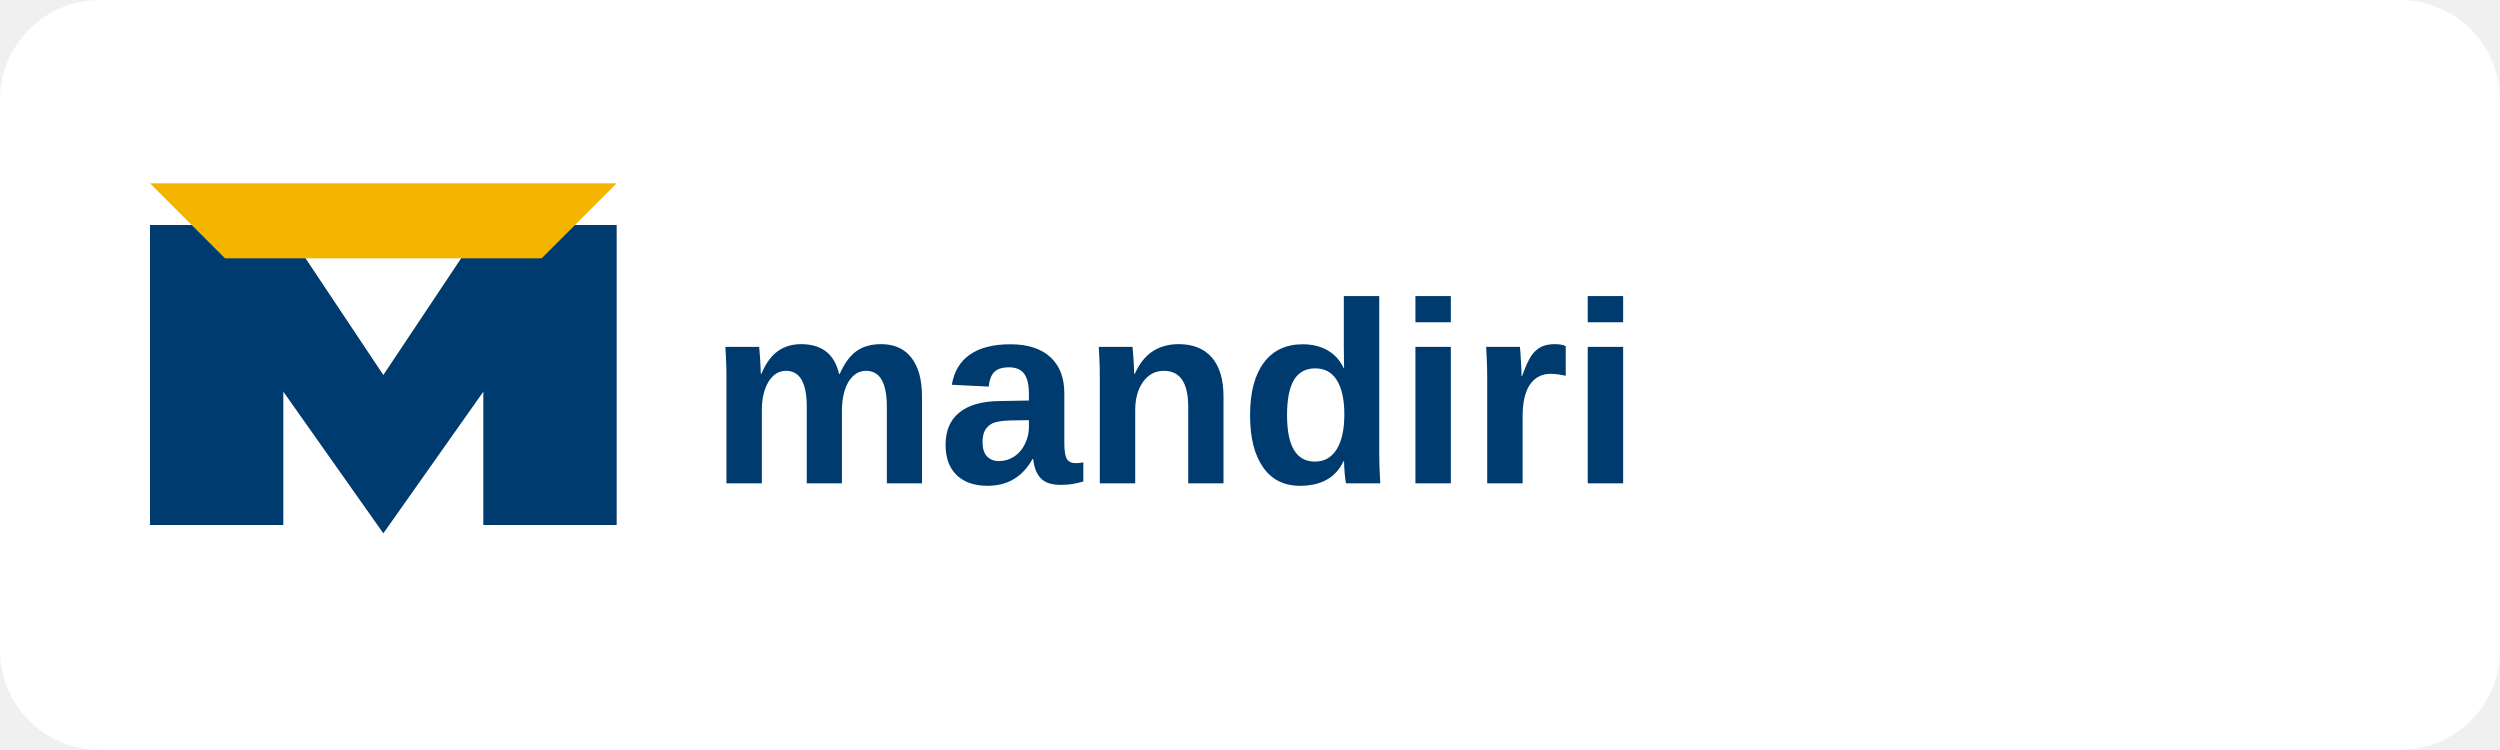
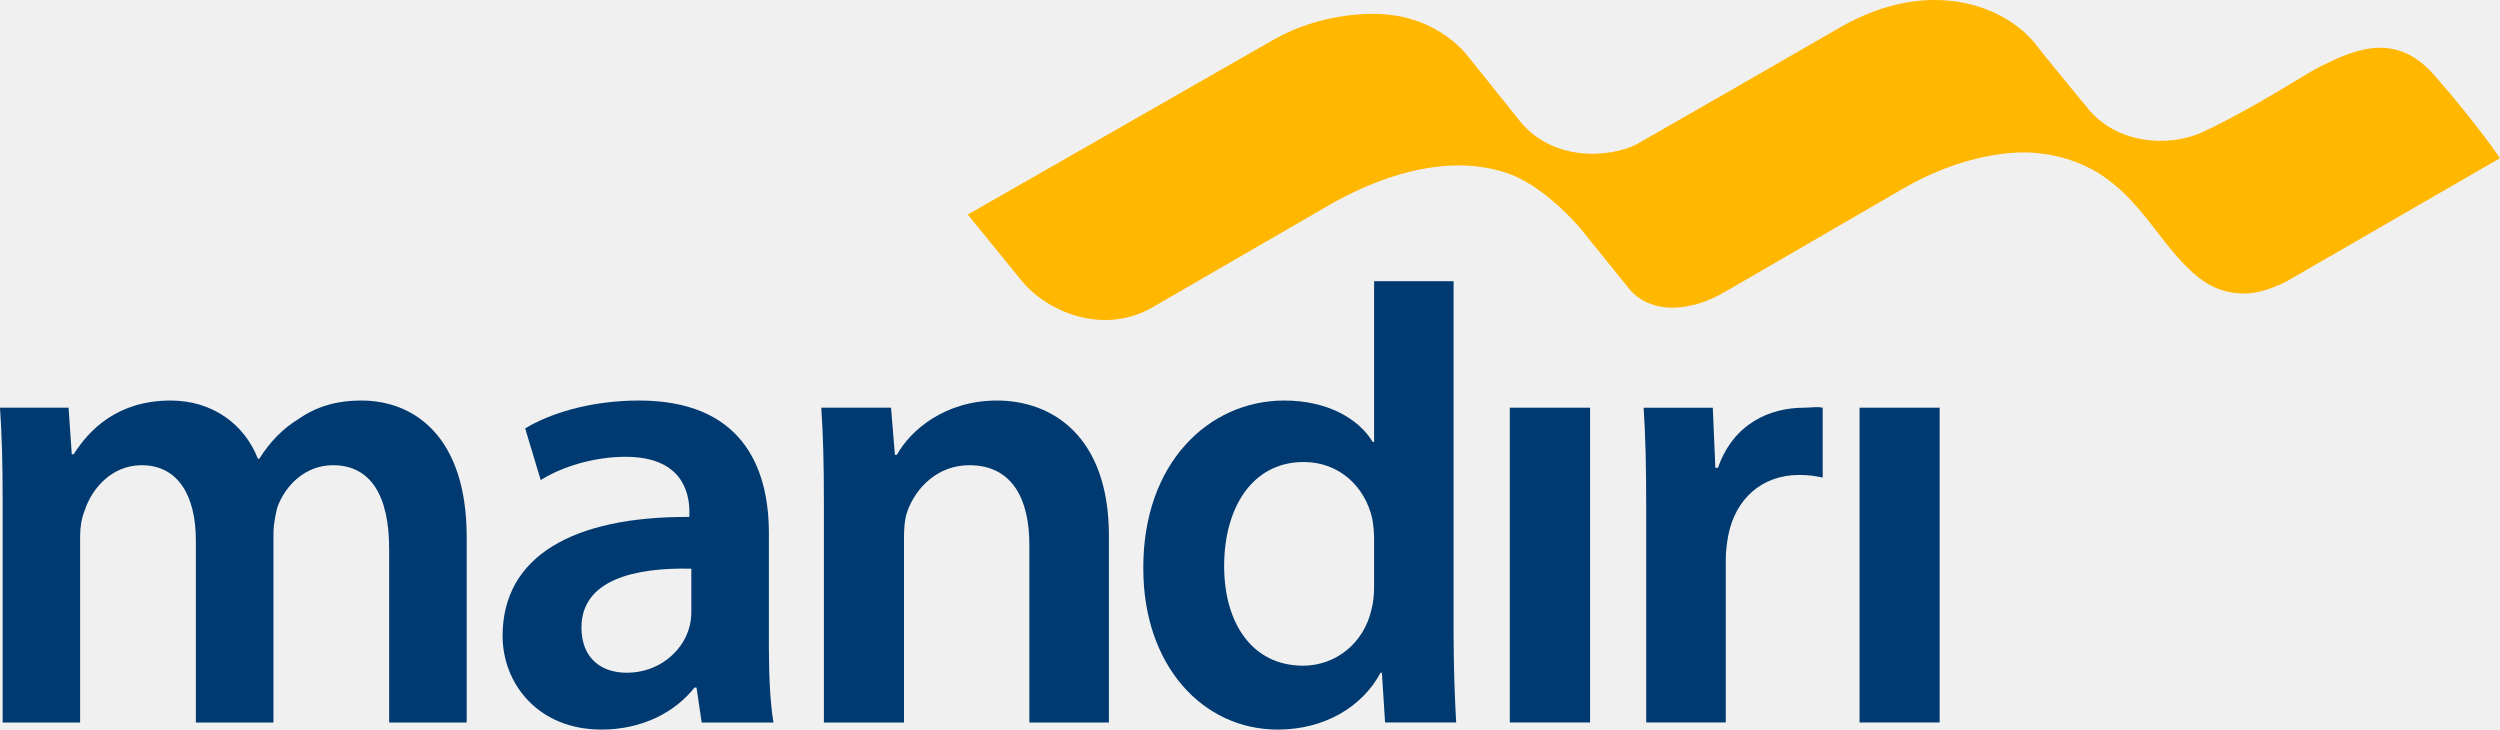
- <svg xmlns="http://www.w3.org/2000/svg" viewBox="0 0 300 90" role="img" aria-labelledby="title">
-   <rect width="300" height="90" rx="12" fill="#fff" />
-   <path d="M18 27h16l12 18 12-18h16v36H58V47L46 64 34 47v16H18z" fill="#003b70" />
-   <path d="M18 22h56l-9 9H27z" fill="#f4b400" />
-   <text x="85" y="58" font-family="Arial,sans-serif" font-size="31" font-weight="700" fill="#003b70">mandiri</text>
+ <svg xmlns="http://www.w3.org/2000/svg" width="60mm" height="17.51mm" viewBox="0 0 60 17.51" version="1.1" id="svg945">
+   <defs id="defs939">
+     <clipPath clipPathUnits="userSpaceOnUse" id="clipPath20">
+       <path d="M 382.677,748.082 H 552.755 V 799.37 H 382.677 Z" id="path18" />
+     </clipPath>
+   </defs>
+   <g id="layer1" transform="translate(60.23788,-6.274755)">
+     <g transform="matrix(0.3527778,0,0,-0.3527778,-195.238,287.6915)" id="g14">
+       <g id="g16" clip-path="url(#clipPath20)">
+         <g id="g22" transform="translate(382.8575,763.6027)">
+           <path d="M 0,0 C 0,2.465 -0.047,4.533 -0.18,6.378 H 4.484 L 4.703,3.211 h 0.13 c 1.055,1.674 2.992,3.654 6.598,3.654 2.815,0 5.013,-1.59 5.936,-3.962 h 0.09 c 0.751,1.189 1.629,2.065 2.638,2.683 1.187,0.835 2.552,1.279 4.314,1.279 3.558,0 7.161,-2.42 7.161,-9.285 v -12.619 h -5.276 v 11.831 c 0,3.561 -1.23,5.673 -3.821,5.673 -1.851,0 -3.217,-1.321 -3.785,-2.861 -0.132,-0.527 -0.265,-1.186 -0.265,-1.799 v -12.844 h -5.279 v 12.402 c 0,2.99 -1.186,5.102 -3.692,5.102 C 7.428,2.465 6.067,0.882 5.583,-0.611 5.364,-1.143 5.271,-1.757 5.271,-2.373 V -15.039 H 0 Z" style="fill:#003a70;fill-opacity:1;fill-rule:nonzero;stroke:none" id="path24" />
+         </g>
+         <g id="g26" transform="translate(429.7098,759.028)">
+           <path d="m 0,0 c -3.827,0.09 -7.475,-0.743 -7.475,-4 0,-2.108 1.364,-3.079 3.079,-3.079 2.151,0 3.738,1.407 4.217,2.946 C -0.046,-3.738 0,-3.296 0,-2.946 Z m 5.276,-5.32 c 0,-1.934 0.089,-3.818 0.311,-5.144 H 0.704 L 0.353,-8.088 H 0.216 c -1.317,-1.672 -3.559,-2.858 -6.327,-2.858 -4.312,0 -6.729,3.116 -6.729,6.377 0,5.409 4.79,8.133 12.707,8.09 v 0.352 c 0,1.408 -0.573,3.739 -4.351,3.739 -2.113,0 -4.315,-0.663 -5.763,-1.586 l -1.057,3.517 c 1.583,0.971 4.356,1.897 7.742,1.897 6.861,0 8.838,-4.358 8.838,-9.018 z" style="fill:#003a70;fill-opacity:1;fill-rule:nonzero;stroke:none" id="path28" />
+         </g>
+         <g id="g30" transform="translate(438.7279,763.6027)">
+           <path d="m 0,0 c 0,2.465 -0.049,4.533 -0.177,6.378 h 4.745 l 0.265,-3.21 h 0.13 c 0.923,1.668 3.257,3.697 6.816,3.697 3.742,0 7.611,-2.42 7.611,-9.193 v -12.711 h -5.411 v 12.093 c 0,3.079 -1.144,5.411 -4.089,5.411 C 7.735,2.465 6.243,0.928 5.668,-0.701 5.496,-1.187 5.449,-1.848 5.449,-2.457 V -15.039 H 0 Z" style="fill:#003a70;fill-opacity:1;fill-rule:nonzero;stroke:none" id="path32" />
+         </g>
+         <g id="g34" transform="translate(476.1589,761.0557)">
+           <path d="m 0,0 c 0,0.437 -0.045,0.965 -0.131,1.405 -0.485,2.111 -2.198,3.825 -4.662,3.825 -3.474,0 -5.408,-3.08 -5.408,-7.081 0,-3.914 1.934,-6.776 5.366,-6.776 2.196,0 4.133,1.497 4.659,3.828 C -0.045,-4.314 0,-3.782 0,-3.211 Z M 5.408,17.53 V -6.466 c 0,-2.198 0.09,-4.575 0.176,-6.024 H 0.747 l -0.216,3.383 h -0.09 c -1.275,-2.371 -3.876,-3.867 -6.994,-3.867 -5.1,0 -9.147,4.347 -9.147,10.946 -0.043,7.171 4.444,11.44 9.589,11.44 2.944,0 5.057,-1.233 6.023,-2.822 H 0 v 10.94 z" style="fill:#003a70;fill-opacity:1;fill-rule:nonzero;stroke:none" id="path36" />
+         </g>
+         <path d="m 485.391,769.981 h 5.461 v -21.415 h -5.461 z" style="fill:#003a70;fill-opacity:1;fill-rule:nonzero;stroke:none" id="path38" />
+         <g id="g40" transform="translate(494.6713,763.0753)">
+           <path d="M 0,0 C 0,2.902 -0.044,4.972 -0.177,6.904 H 4.53 L 4.704,2.818 h 0.179 c 1.054,3.034 3.562,4.086 5.849,4.086 0.527,0 0.835,0.091 1.275,0 V 2.153 C 11.567,2.243 11.084,2.331 10.421,2.331 7.829,2.331 6.07,0.661 5.588,-1.757 5.5,-2.24 5.413,-2.816 5.413,-3.434 V -14.51 H 0 Z" style="fill:#003a70;fill-opacity:1;fill-rule:nonzero;stroke:none" id="path42" />
+         </g>
+         <path d="m 509.185,769.981 h 5.45 v -21.415 h -5.45 z" style="fill:#003a70;fill-opacity:1;fill-rule:nonzero;stroke:none" id="path44" />
+         <g id="g46" transform="translate(548.2855,792.6043)">
+           <path d="m 0,0 c -2.691,3.065 -5.547,1.681 -7.827,0.551 -0.955,-0.472 -4.422,-2.78 -7.858,-4.389 -2.448,-1.147 -5.962,-0.8 -7.889,1.58 -0.117,0.144 -3.232,3.918 -3.562,4.383 -2.023,2.537 -7.14,4.641 -13.254,1.142 -3.276,-1.896 -10.996,-6.326 -13.882,-7.974 -1.754,-0.895 -5.826,-1.286 -8.126,1.821 -0.038,0.051 -3.06,3.822 -3.181,3.967 -0.089,0.102 -2.041,2.997 -6.392,3.086 -0.64,0.016 -3.836,0.035 -6.959,-1.738 -4.141,-2.369 -13.779,-7.879 -13.779,-7.879 -0.007,0 -0.007,-0.005 -0.007,-0.005 -3.962,-2.268 -7.052,-4.029 -7.052,-4.029 l 3.648,-4.484 c 1.708,-2.117 5.554,-3.758 8.892,-1.842 0,0 12.33,7.14 12.373,7.16 5.334,2.927 9.45,2.927 12.177,1.837 2.453,-1.033 4.585,-3.613 4.585,-3.613 0,0 2.789,-3.456 3.279,-4.06 1.586,-1.952 4.209,-1.186 4.209,-1.186 0,0 0.969,0.112 2.441,0.982 0,0 11.94,6.923 11.947,6.925 3.794,2.225 7.274,2.64 9.049,2.478 5.567,-0.507 7.298,-4.396 9.714,-7.108 1.421,-1.599 2.702,-2.503 4.663,-2.457 1.291,0.029 2.746,0.808 2.961,0.948 l 14.3,8.255 c 0,0 -1.465,2.208 -4.47,5.649" style="fill:#ffb700;fill-opacity:1;fill-rule:evenodd;stroke:none" id="path48" />
+         </g>
+       </g>
+     </g>
+   </g>
</svg>
